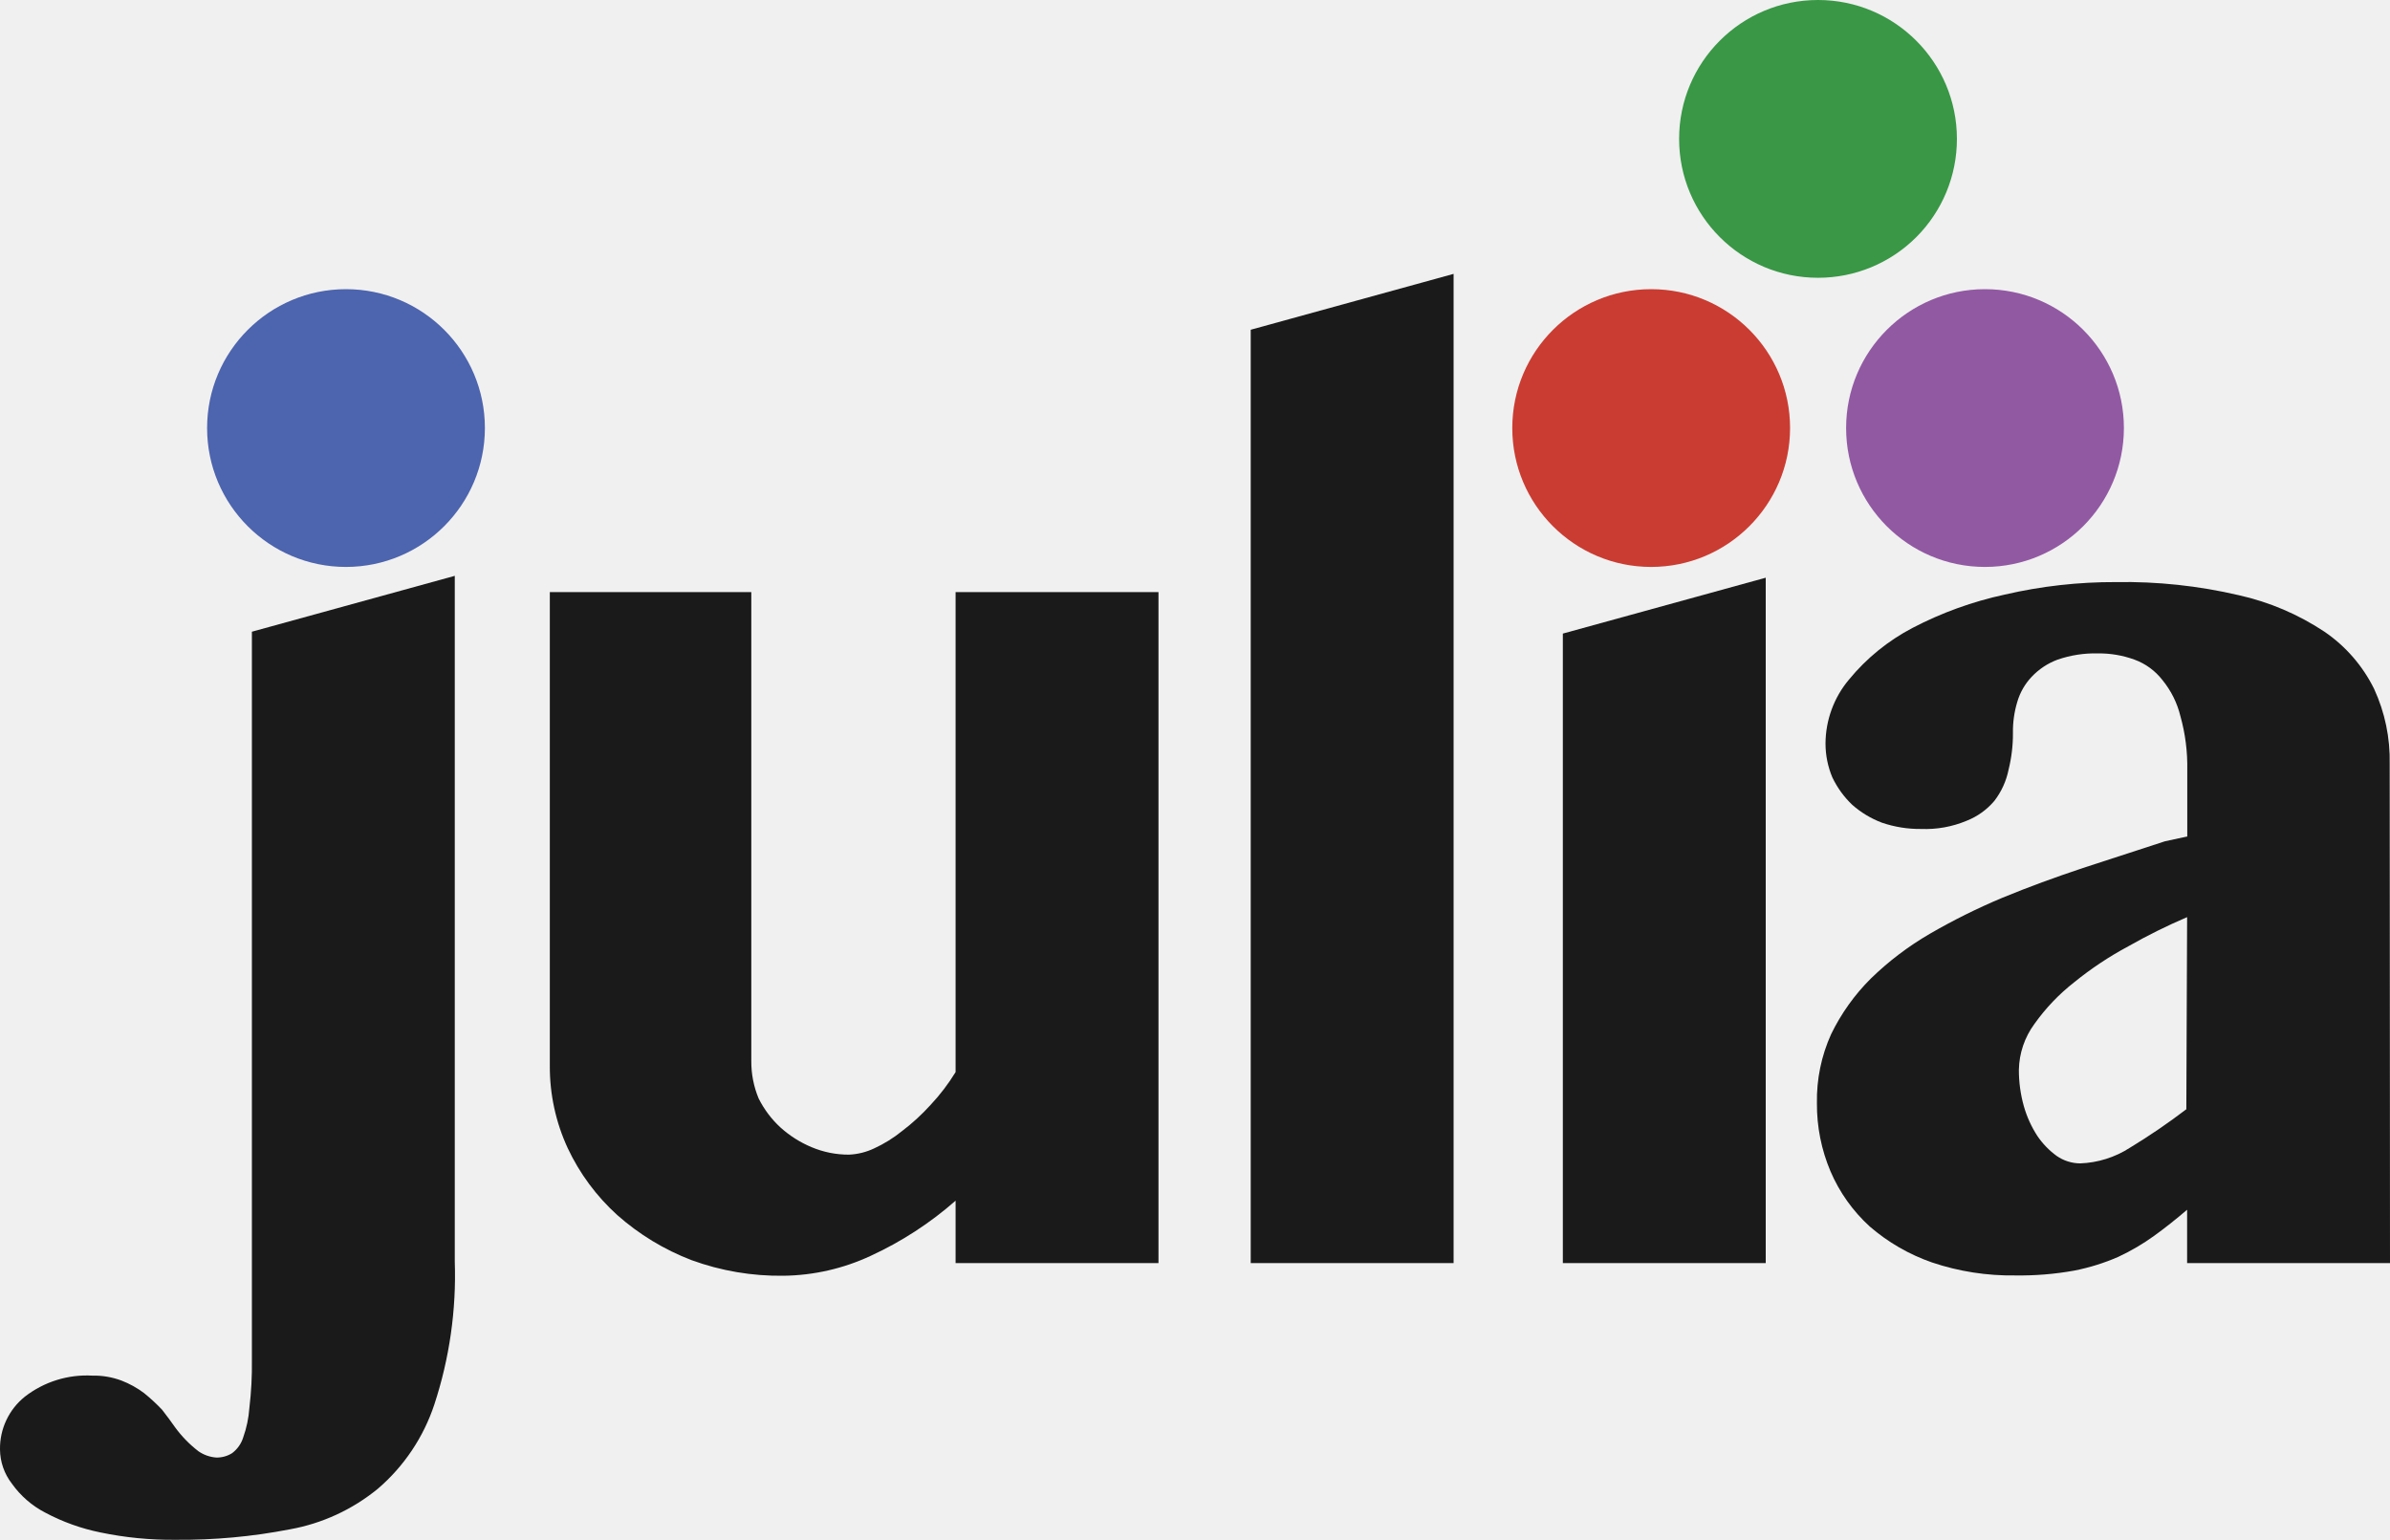
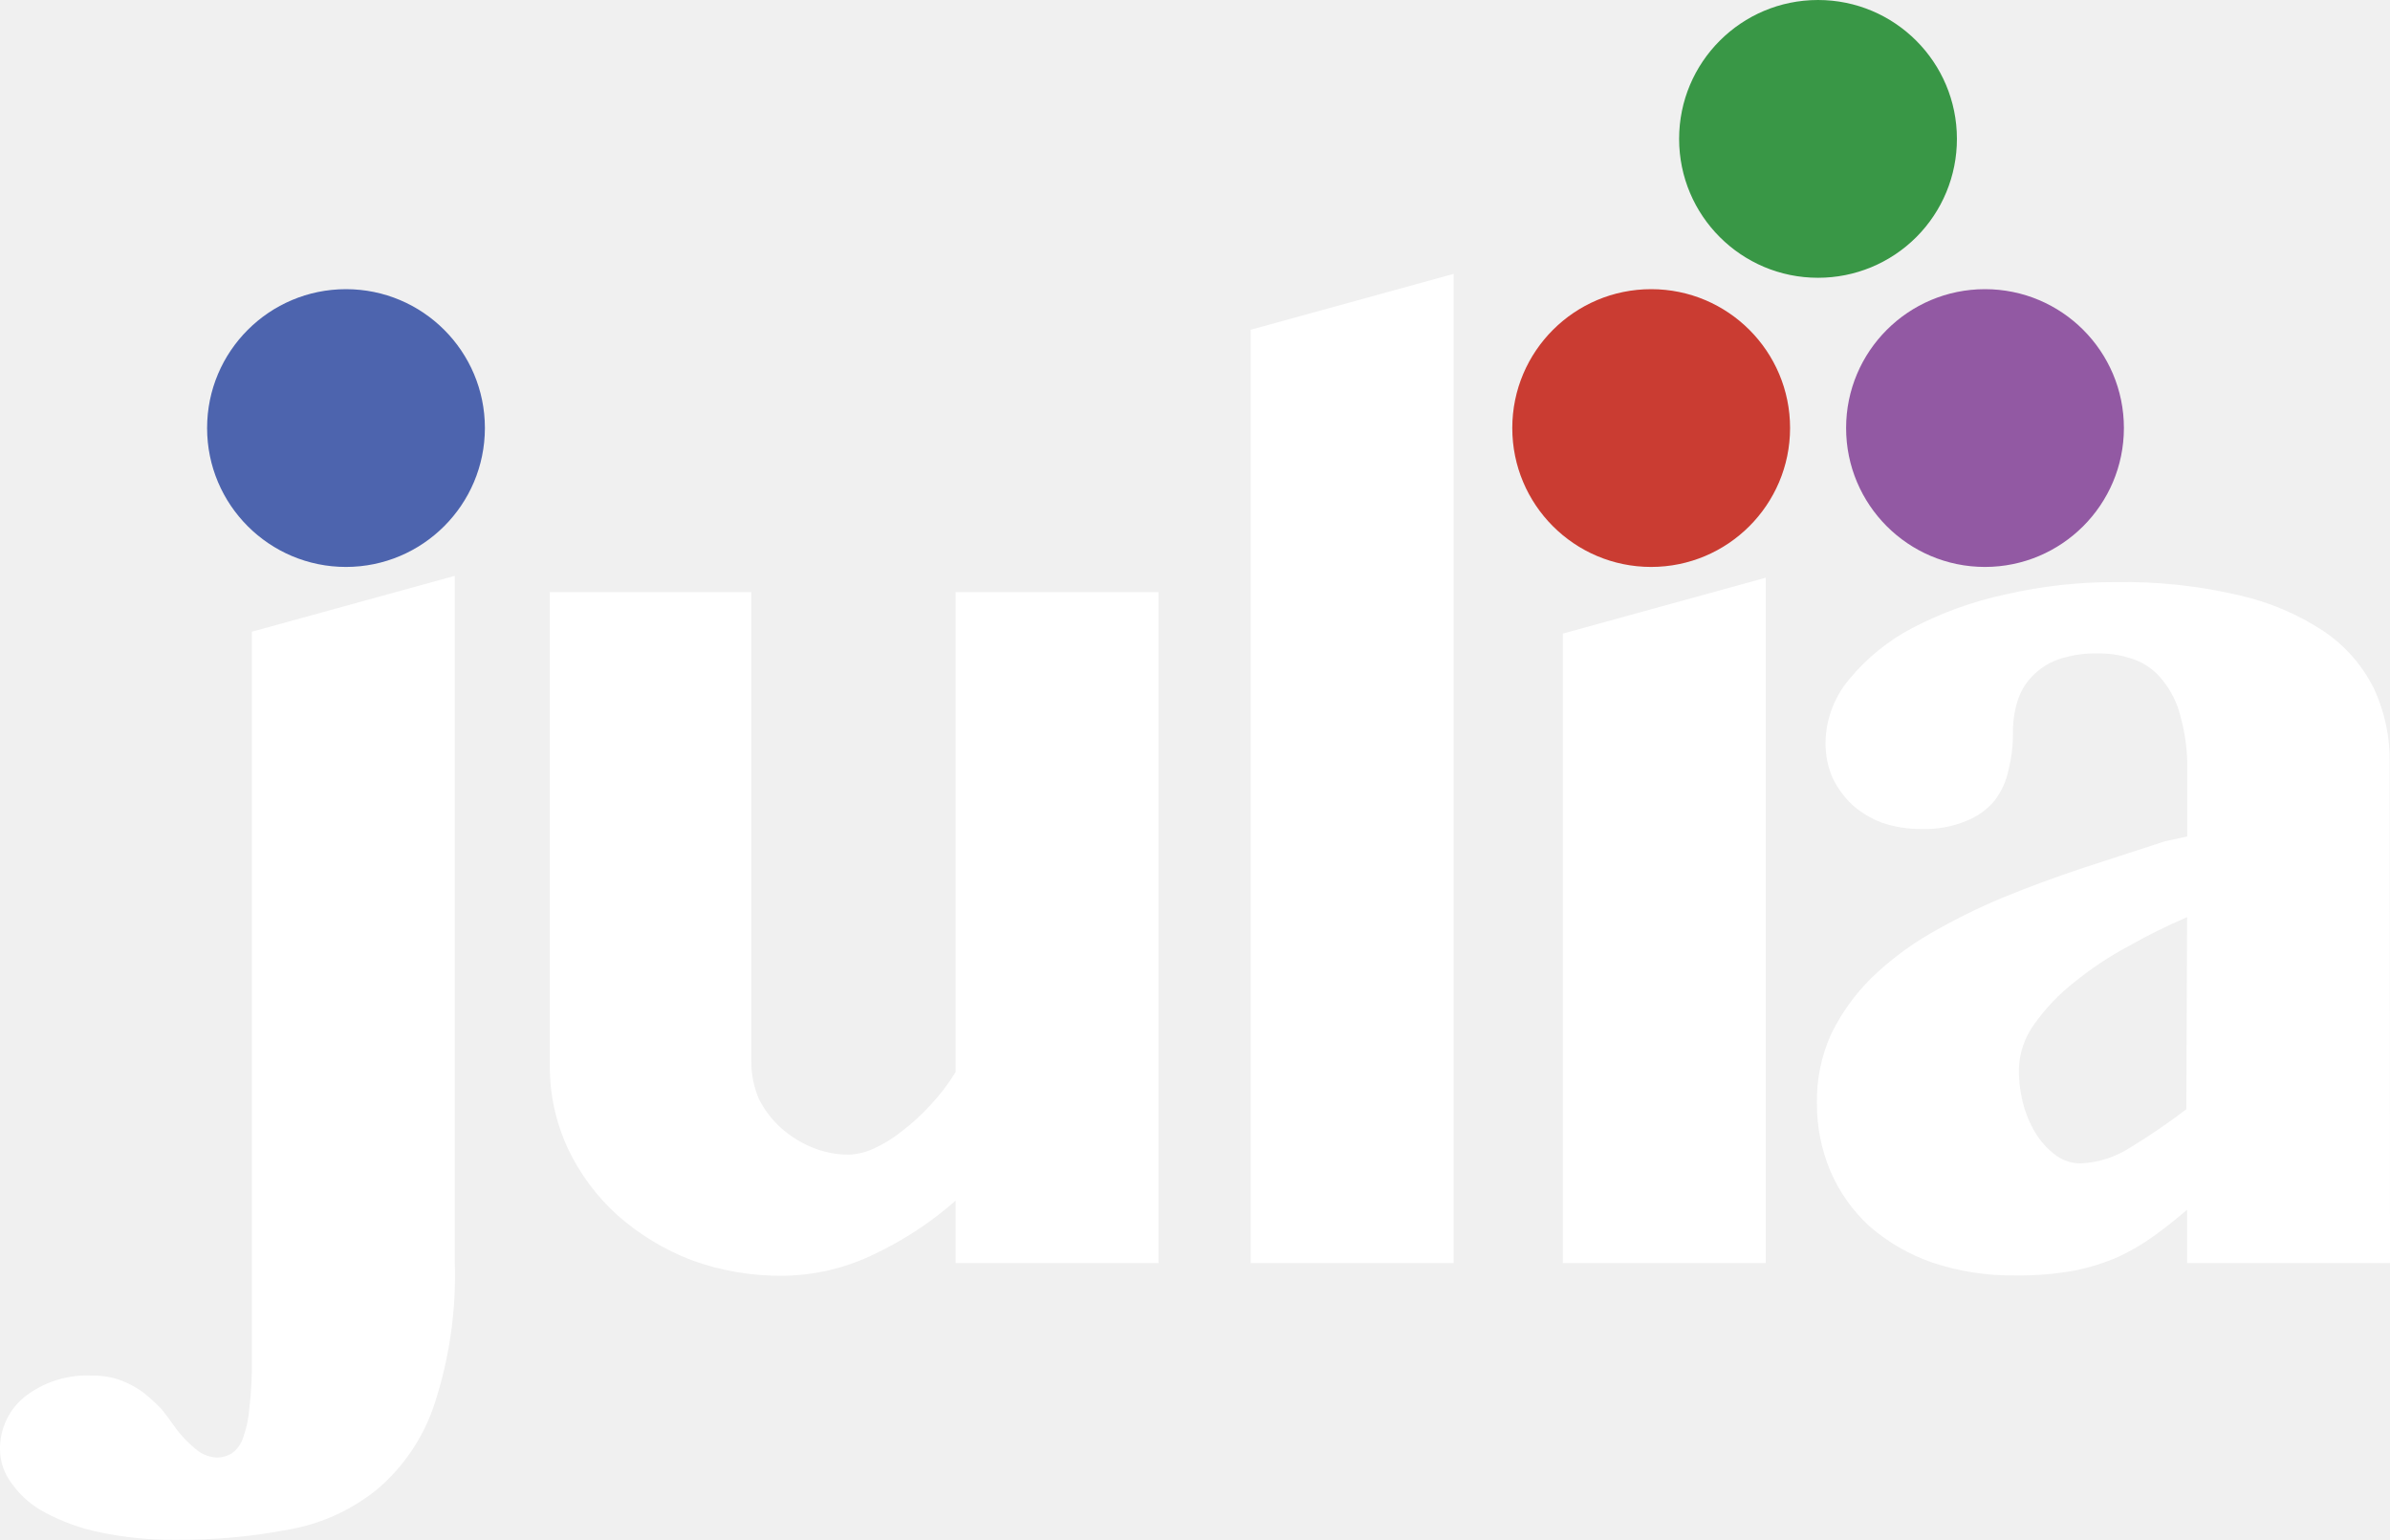
- <svg xmlns="http://www.w3.org/2000/svg" viewBox="0 0 153.14 98.64">
-   <defs>
-     <style>.cls-1{fill:#1a1a1a}.cls-2{fill:#4d64ae}.cls-3{fill:#ca3c32}.cls-4{fill:#9259a3}.cls-5{fill:#399746}</style>
+ <svg xmlns="http://www.w3.org/2000/svg" viewBox="0 0 153.14 98.64" version="1.1" id="svg1">
+   <defs id="defs1">
+     <style id="style1">.cls-1{fill:#1a1a1a}.cls-2{fill:#4d64ae}.cls-3{fill:#ca3c32}.cls-4{fill:#9259a3}.cls-5{fill:#399746}</style>
  </defs>
-   <g id="Layer_2" data-name="Layer 2">
-     <g id="Layer_1-2" data-name="Layer 1">
-       <g id="layer1">
-         <g id="g3855">
-           <g id="g945">
-             <g id="g984">
-               <g id="g920">
-                 <path id="path3804" d="M93.14,80.94h-13V21.13l13-3.58Z" class="cls-1" />
-                 <g id="g898">
-                   <g id="g893">
-                     <path id="path19" d="M22.17,36.33a8.9,8.9,0,1,1,8.9-8.9A8.91,8.91,0,0,1,22.17,36.33Z" class="cls-2" />
-                   </g>
-                   <path id="path3819" d="M29.14,80.83A26.48,26.48,0,0,1,27.83,90a12.12,12.12,0,0,1-3.62,5.4A12.33,12.33,0,0,1,18.57,98a36.64,36.64,0,0,1-7.32.67,22.47,22.47,0,0,1-4.81-.47A13,13,0,0,1,2.9,96.93,6,6,0,0,1,.76,95.07,3.62,3.62,0,0,1,0,92.88,4.26,4.26,0,0,1,1.59,89.5a6.47,6.47,0,0,1,4.33-1.35,5,5,0,0,1,1.87.32,6,6,0,0,1,1.43.79,12,12,0,0,1,1.16,1.07c.31.4.59.77.83,1.12A7.58,7.58,0,0,0,12.72,93a2.3,2.3,0,0,0,1.15.4,1.85,1.85,0,0,0,1-.28,2,2,0,0,0,.71-1,7.18,7.18,0,0,0,.4-1.91,23.12,23.12,0,0,0,.16-3.06V40.48l13-3.58Z" class="cls-1" />
-                 </g>
-                 <path id="path3802" d="M48.14,37.94V68a6.14,6.14,0,0,0,.47,2.39A6.45,6.45,0,0,0,50,72.24a7,7,0,0,0,2,1.27,6.12,6.12,0,0,0,2.4.48,4.2,4.2,0,0,0,1.61-.4,8.42,8.42,0,0,0,1.8-1.12,13.27,13.27,0,0,0,1.81-1.66,12.92,12.92,0,0,0,1.61-2.11V37.94h13v43h-13v-4a22.47,22.47,0,0,1-5.43,3.53,13.62,13.62,0,0,1-5.59,1.28,16.52,16.52,0,0,1-5.9-1,15.59,15.59,0,0,1-4.76-2.89,13.56,13.56,0,0,1-3.17-4.28,12.41,12.41,0,0,1-1.15-5.29V37.94Z" class="cls-1" />
-                 <g id="g905">
-                   <g id="g890">
-                     <path id="path13" d="M105.79,36.33a8.9,8.9,0,1,1,8.91-8.9A8.91,8.91,0,0,1,105.79,36.33Z" class="cls-3" />
-                     <path id="path25" d="M127.18,36.33a8.9,8.9,0,1,1,8.91-8.9A8.91,8.91,0,0,1,127.18,36.33Z" class="cls-4" />
-                     <path id="path31" d="M116.49,17.8a8.9,8.9,0,1,1,8.9-8.9,8.89,8.89,0,0,1-8.9,8.9Z" class="cls-5" />
-                   </g>
-                   <path id="path3823" d="M100.14,40.6l13-3.58V80.94h-13Z" class="cls-1" />
-                 </g>
-                 <path id="path3808" d="M140.14,58.77a37.64,37.64,0,0,0-3.77,1.87,21.89,21.89,0,0,0-3.46,2.3,12.77,12.77,0,0,0-2.55,2.67,5.12,5.12,0,0,0-1,2.94,8.53,8.53,0,0,0,.32,2.34,7,7,0,0,0,.87,1.91,5.15,5.15,0,0,0,1.23,1.27,2.67,2.67,0,0,0,1.51.48,6.3,6.3,0,0,0,3.18-1,41.31,41.31,0,0,0,3.62-2.47Zm13,22.17h-13V77.52c-.71.61-1.42,1.17-2.11,1.67a14.2,14.2,0,0,1-2.3,1.35,13.56,13.56,0,0,1-2.82.88,19.75,19.75,0,0,1-3.78.31,16,16,0,0,1-5.33-.83,12.23,12.23,0,0,1-4-2.31,10.23,10.23,0,0,1-2.51-3.53,11,11,0,0,1-.87-4.37,10.27,10.27,0,0,1,.91-4.42,13.11,13.11,0,0,1,2.55-3.57,19.36,19.36,0,0,1,3.77-2.86,40.26,40.26,0,0,1,4.65-2.31c1.67-.69,3.4-1.32,5.17-1.91l5.25-1.71,1.43-.31V49.34a11.91,11.91,0,0,0-.44-3.45,5.82,5.82,0,0,0-1.15-2.31,4,4,0,0,0-1.79-1.31,6.6,6.6,0,0,0-2.34-.4,7.38,7.38,0,0,0-2.59.4,4.37,4.37,0,0,0-1.67,1.11,3.94,3.94,0,0,0-.91,1.59,6.52,6.52,0,0,0-.28,2,9.51,9.51,0,0,1-.28,2.35,4.85,4.85,0,0,1-.91,2A4.47,4.47,0,0,1,126,52.6a6.84,6.84,0,0,1-2.9.52,7.51,7.51,0,0,1-2.51-.4,6.16,6.16,0,0,1-1.91-1.15,6,6,0,0,1-1.27-1.75,5.59,5.59,0,0,1-.44-2.18,6.42,6.42,0,0,1,1.51-4.1,13.16,13.16,0,0,1,4.06-3.3,23.45,23.45,0,0,1,5.92-2.14,31.07,31.07,0,0,1,7.12-.8,32.21,32.21,0,0,1,7.87.84,16.37,16.37,0,0,1,5.49,2.34,9.55,9.55,0,0,1,3.18,3.66,10.91,10.91,0,0,1,1,4.81Z" class="cls-1" />
-               </g>
-             </g>
-           </g>
-         </g>
-       </g>
+   <g id="Layer_1-2" data-name="Layer 1">
+     <g id="g1">
+       <path id="path3804" d="m 93.14,80.94 h -13 V 21.13 l 13,-3.58 z" class="cls-1" style="fill:#ffffff" />
+       <path id="path19" d="m 22.17,36.33 a 8.9,8.9 0 1 1 8.9,-8.9 8.91,8.91 0 0 1 -8.9,8.9 z" class="cls-2" />
+       <path id="path3819" d="M 29.14,80.83 A 26.48,26.48 0 0 1 27.83,90 12.12,12.12 0 0 1 24.21,95.4 12.33,12.33 0 0 1 18.57,98 36.64,36.64 0 0 1 11.25,98.67 22.47,22.47 0 0 1 6.44,98.2 13,13 0 0 1 2.9,96.93 6,6 0 0 1 0.76,95.07 3.62,3.62 0 0 1 0,92.88 4.26,4.26 0 0 1 1.59,89.5 a 6.47,6.47 0 0 1 4.33,-1.35 5,5 0 0 1 1.87,0.32 6,6 0 0 1 1.43,0.79 12,12 0 0 1 1.16,1.07 c 0.31,0.4 0.59,0.77 0.83,1.12 a 7.58,7.58 0 0 0 1.51,1.55 2.3,2.3 0 0 0 1.15,0.4 1.85,1.85 0 0 0 1,-0.28 2,2 0 0 0 0.71,-1 7.18,7.18 0 0 0 0.4,-1.91 23.12,23.12 0 0 0 0.16,-3.06 V 40.48 l 13,-3.58 z" class="cls-1" style="fill:#ffffff" />
+       <path id="path3802" d="M 48.14,37.94 V 68 a 6.14,6.14 0 0 0 0.47,2.39 6.45,6.45 0 0 0 1.39,1.85 7,7 0 0 0 2,1.27 6.12,6.12 0 0 0 2.4,0.48 4.2,4.2 0 0 0 1.61,-0.4 8.42,8.42 0 0 0 1.8,-1.12 13.27,13.27 0 0 0 1.81,-1.66 12.92,12.92 0 0 0 1.61,-2.11 V 37.94 h 13 v 43 h -13 v -4 a 22.47,22.47 0 0 1 -5.43,3.53 13.62,13.62 0 0 1 -5.59,1.28 16.52,16.52 0 0 1 -5.9,-1 15.59,15.59 0 0 1 -4.76,-2.89 13.56,13.56 0 0 1 -3.17,-4.28 12.41,12.41 0 0 1 -1.15,-5.29 V 37.94 Z" class="cls-1" style="fill:#ffffff" />
+       <path id="path13" d="m 105.79,36.33 a 8.9,8.9 0 1 1 8.91,-8.9 8.91,8.91 0 0 1 -8.91,8.9 z" class="cls-3" />
+       <path id="path25" d="m 127.18,36.33 a 8.9,8.9 0 1 1 8.91,-8.9 8.91,8.91 0 0 1 -8.91,8.9 z" class="cls-4" />
+       <path id="path31" d="m 116.49,17.8 a 8.9,8.9 0 1 1 8.9,-8.9 8.89,8.89 0 0 1 -8.9,8.9 z" class="cls-5" />
+       <path id="path3823" d="m 100.14,40.6 13,-3.58 v 43.92 h -13 z" class="cls-1" style="fill:#ffffff" />
+       <path id="path3808" d="m 140.14,58.77 a 37.64,37.64 0 0 0 -3.77,1.87 21.89,21.89 0 0 0 -3.46,2.3 12.77,12.77 0 0 0 -2.55,2.67 5.12,5.12 0 0 0 -1,2.94 8.53,8.53 0 0 0 0.32,2.34 7,7 0 0 0 0.87,1.91 5.15,5.15 0 0 0 1.23,1.27 2.67,2.67 0 0 0 1.51,0.48 6.3,6.3 0 0 0 3.18,-1 41.31,41.31 0 0 0 3.62,-2.47 z m 13,22.17 h -13 v -3.42 c -0.71,0.61 -1.42,1.17 -2.11,1.67 a 14.2,14.2 0 0 1 -2.3,1.35 13.56,13.56 0 0 1 -2.82,0.88 19.75,19.75 0 0 1 -3.78,0.31 16,16 0 0 1 -5.33,-0.83 12.23,12.23 0 0 1 -4,-2.31 10.23,10.23 0 0 1 -2.51,-3.53 11,11 0 0 1 -0.87,-4.37 10.27,10.27 0 0 1 0.91,-4.42 13.11,13.11 0 0 1 2.55,-3.57 19.36,19.36 0 0 1 3.77,-2.86 40.26,40.26 0 0 1 4.65,-2.31 c 1.67,-0.69 3.4,-1.32 5.17,-1.91 l 5.25,-1.71 1.43,-0.31 v -4.26 a 11.91,11.91 0 0 0 -0.44,-3.45 5.82,5.82 0 0 0 -1.15,-2.31 4,4 0 0 0 -1.79,-1.31 6.6,6.6 0 0 0 -2.34,-0.4 7.38,7.38 0 0 0 -2.59,0.4 4.37,4.37 0 0 0 -1.67,1.11 3.94,3.94 0 0 0 -0.91,1.59 6.52,6.52 0 0 0 -0.28,2 9.51,9.51 0 0 1 -0.28,2.35 4.85,4.85 0 0 1 -0.91,2 4.47,4.47 0 0 1 -1.79,1.28 6.84,6.84 0 0 1 -2.9,0.52 7.51,7.51 0 0 1 -2.51,-0.4 6.16,6.16 0 0 1 -1.91,-1.15 6,6 0 0 1 -1.27,-1.75 5.59,5.59 0 0 1 -0.44,-2.18 6.42,6.42 0 0 1 1.51,-4.1 13.16,13.16 0 0 1 4.06,-3.3 23.45,23.45 0 0 1 5.92,-2.14 31.07,31.07 0 0 1 7.12,-0.8 32.21,32.21 0 0 1 7.87,0.84 16.37,16.37 0 0 1 5.49,2.34 9.55,9.55 0 0 1 3.18,3.66 10.91,10.91 0 0 1 1,4.81 z" class="cls-1" style="fill:#ffffff" />
    </g>
  </g>
</svg>
